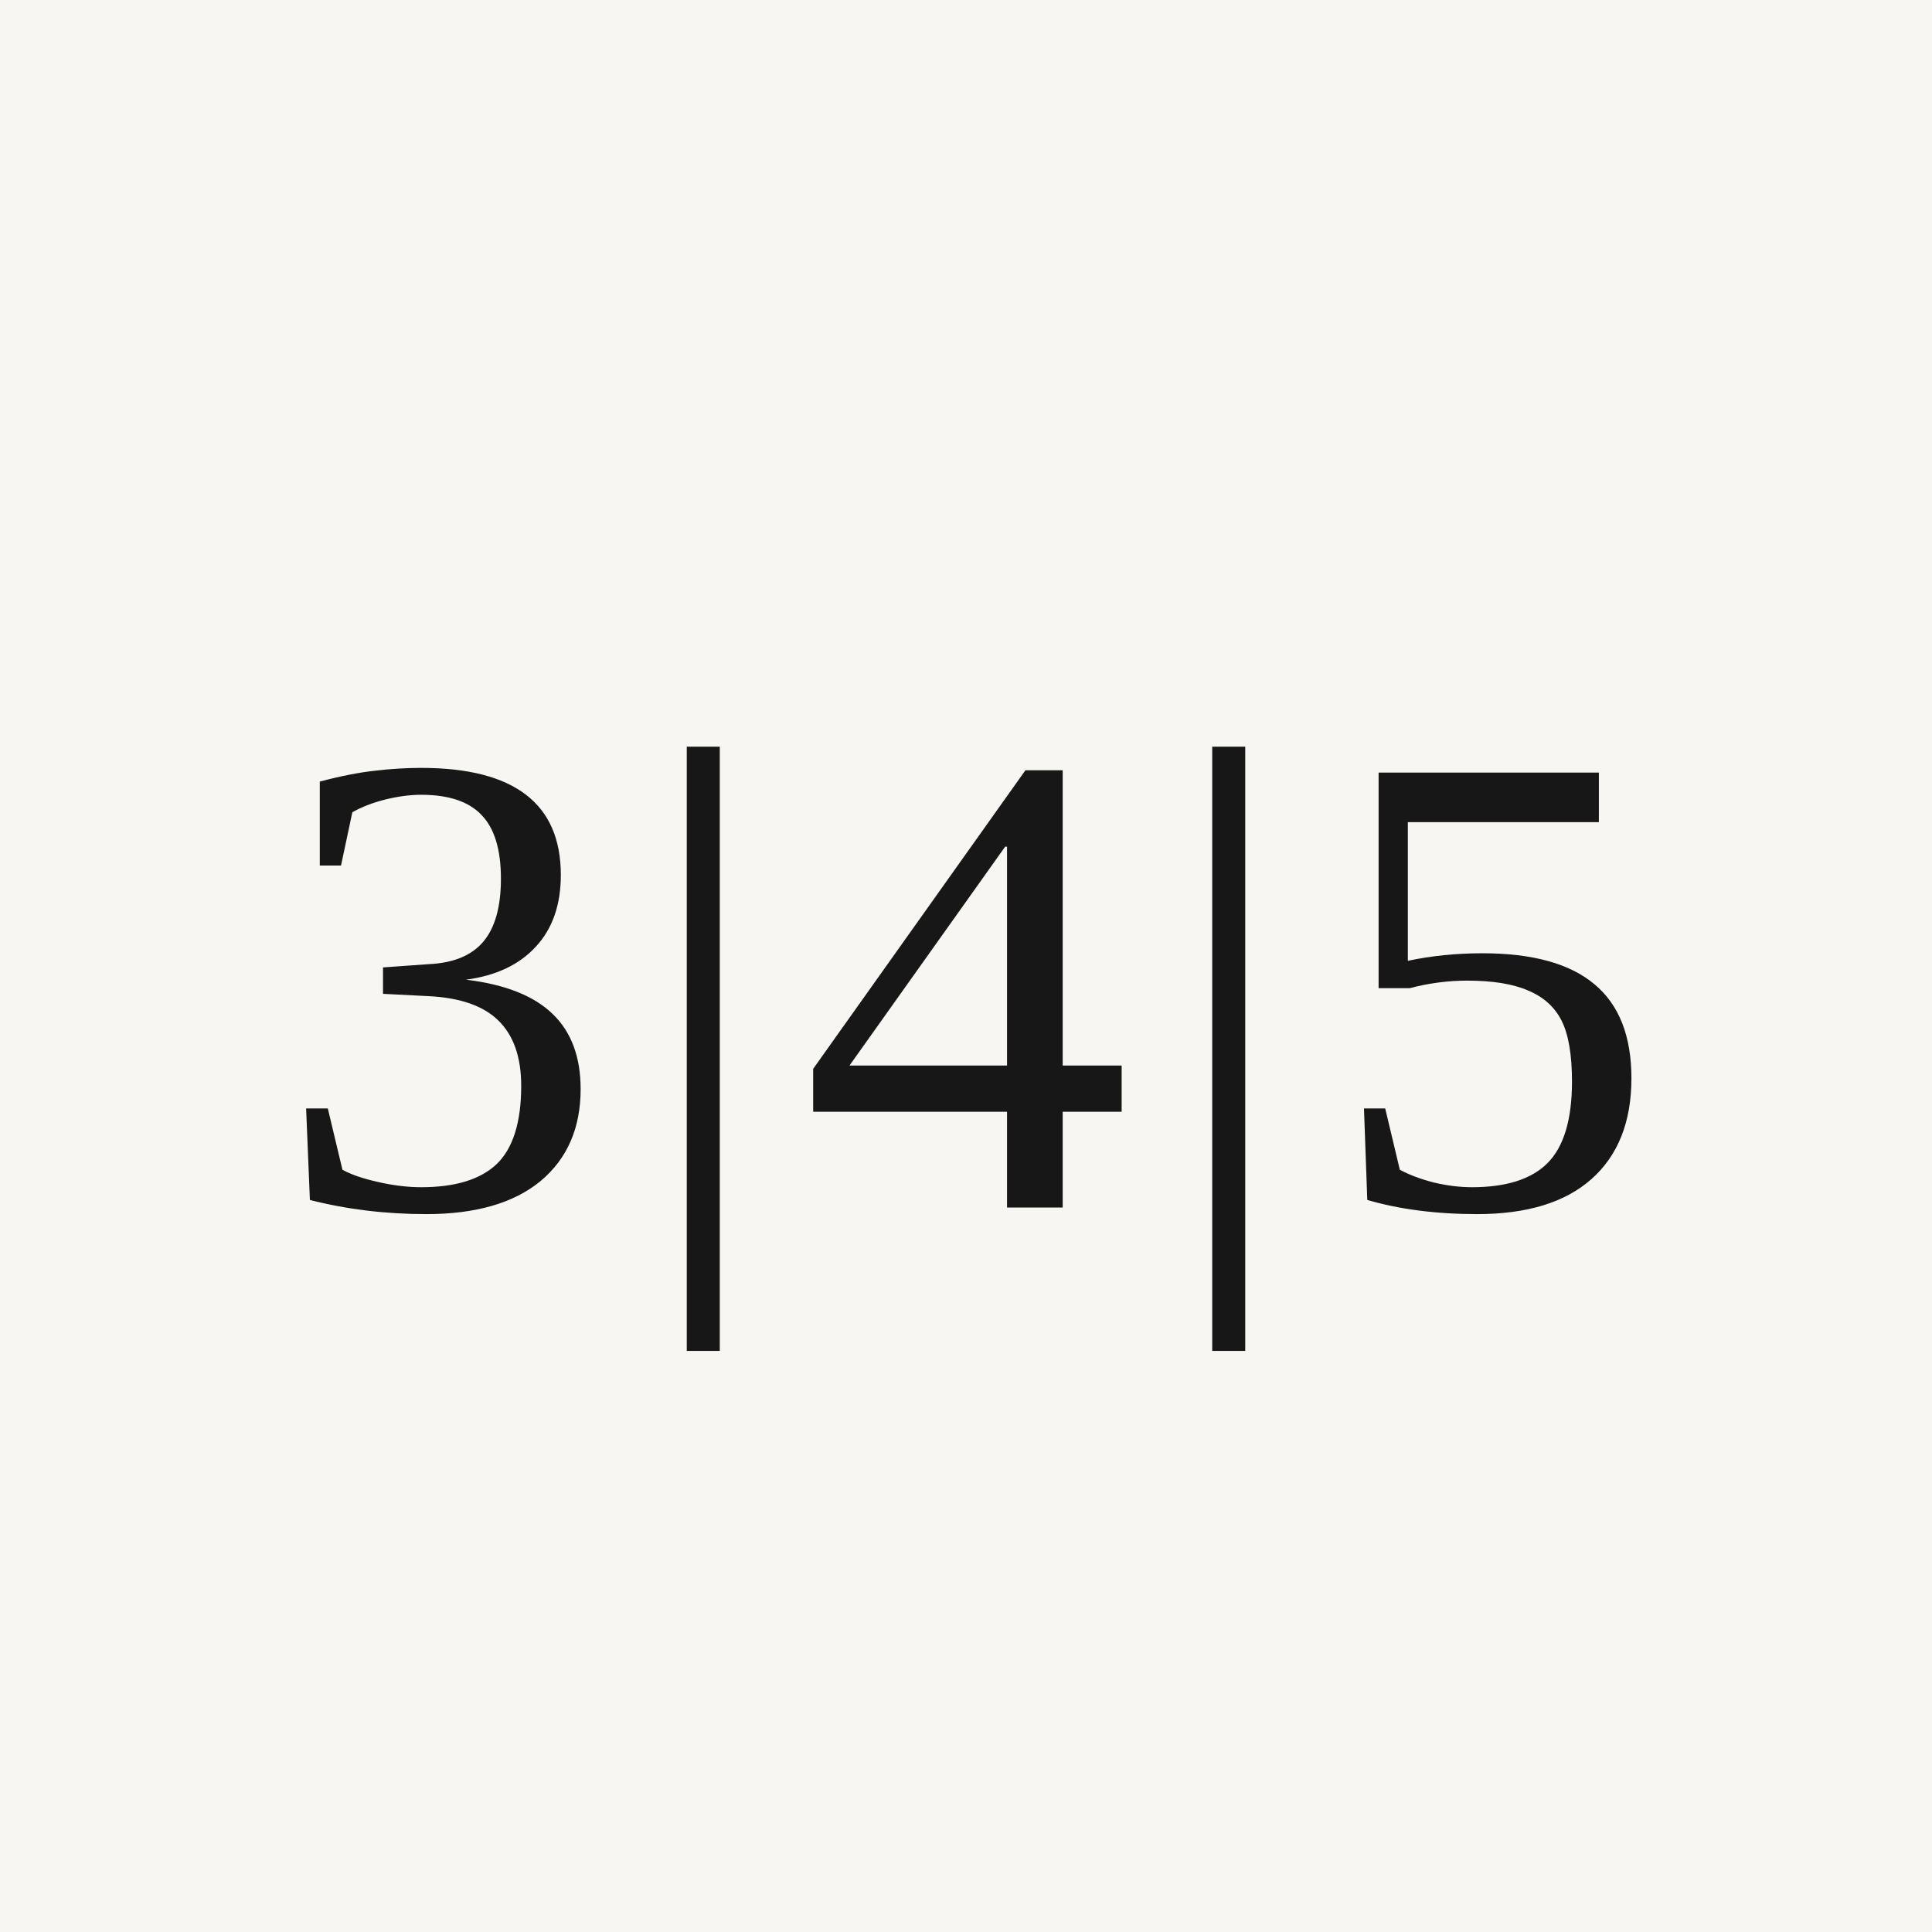
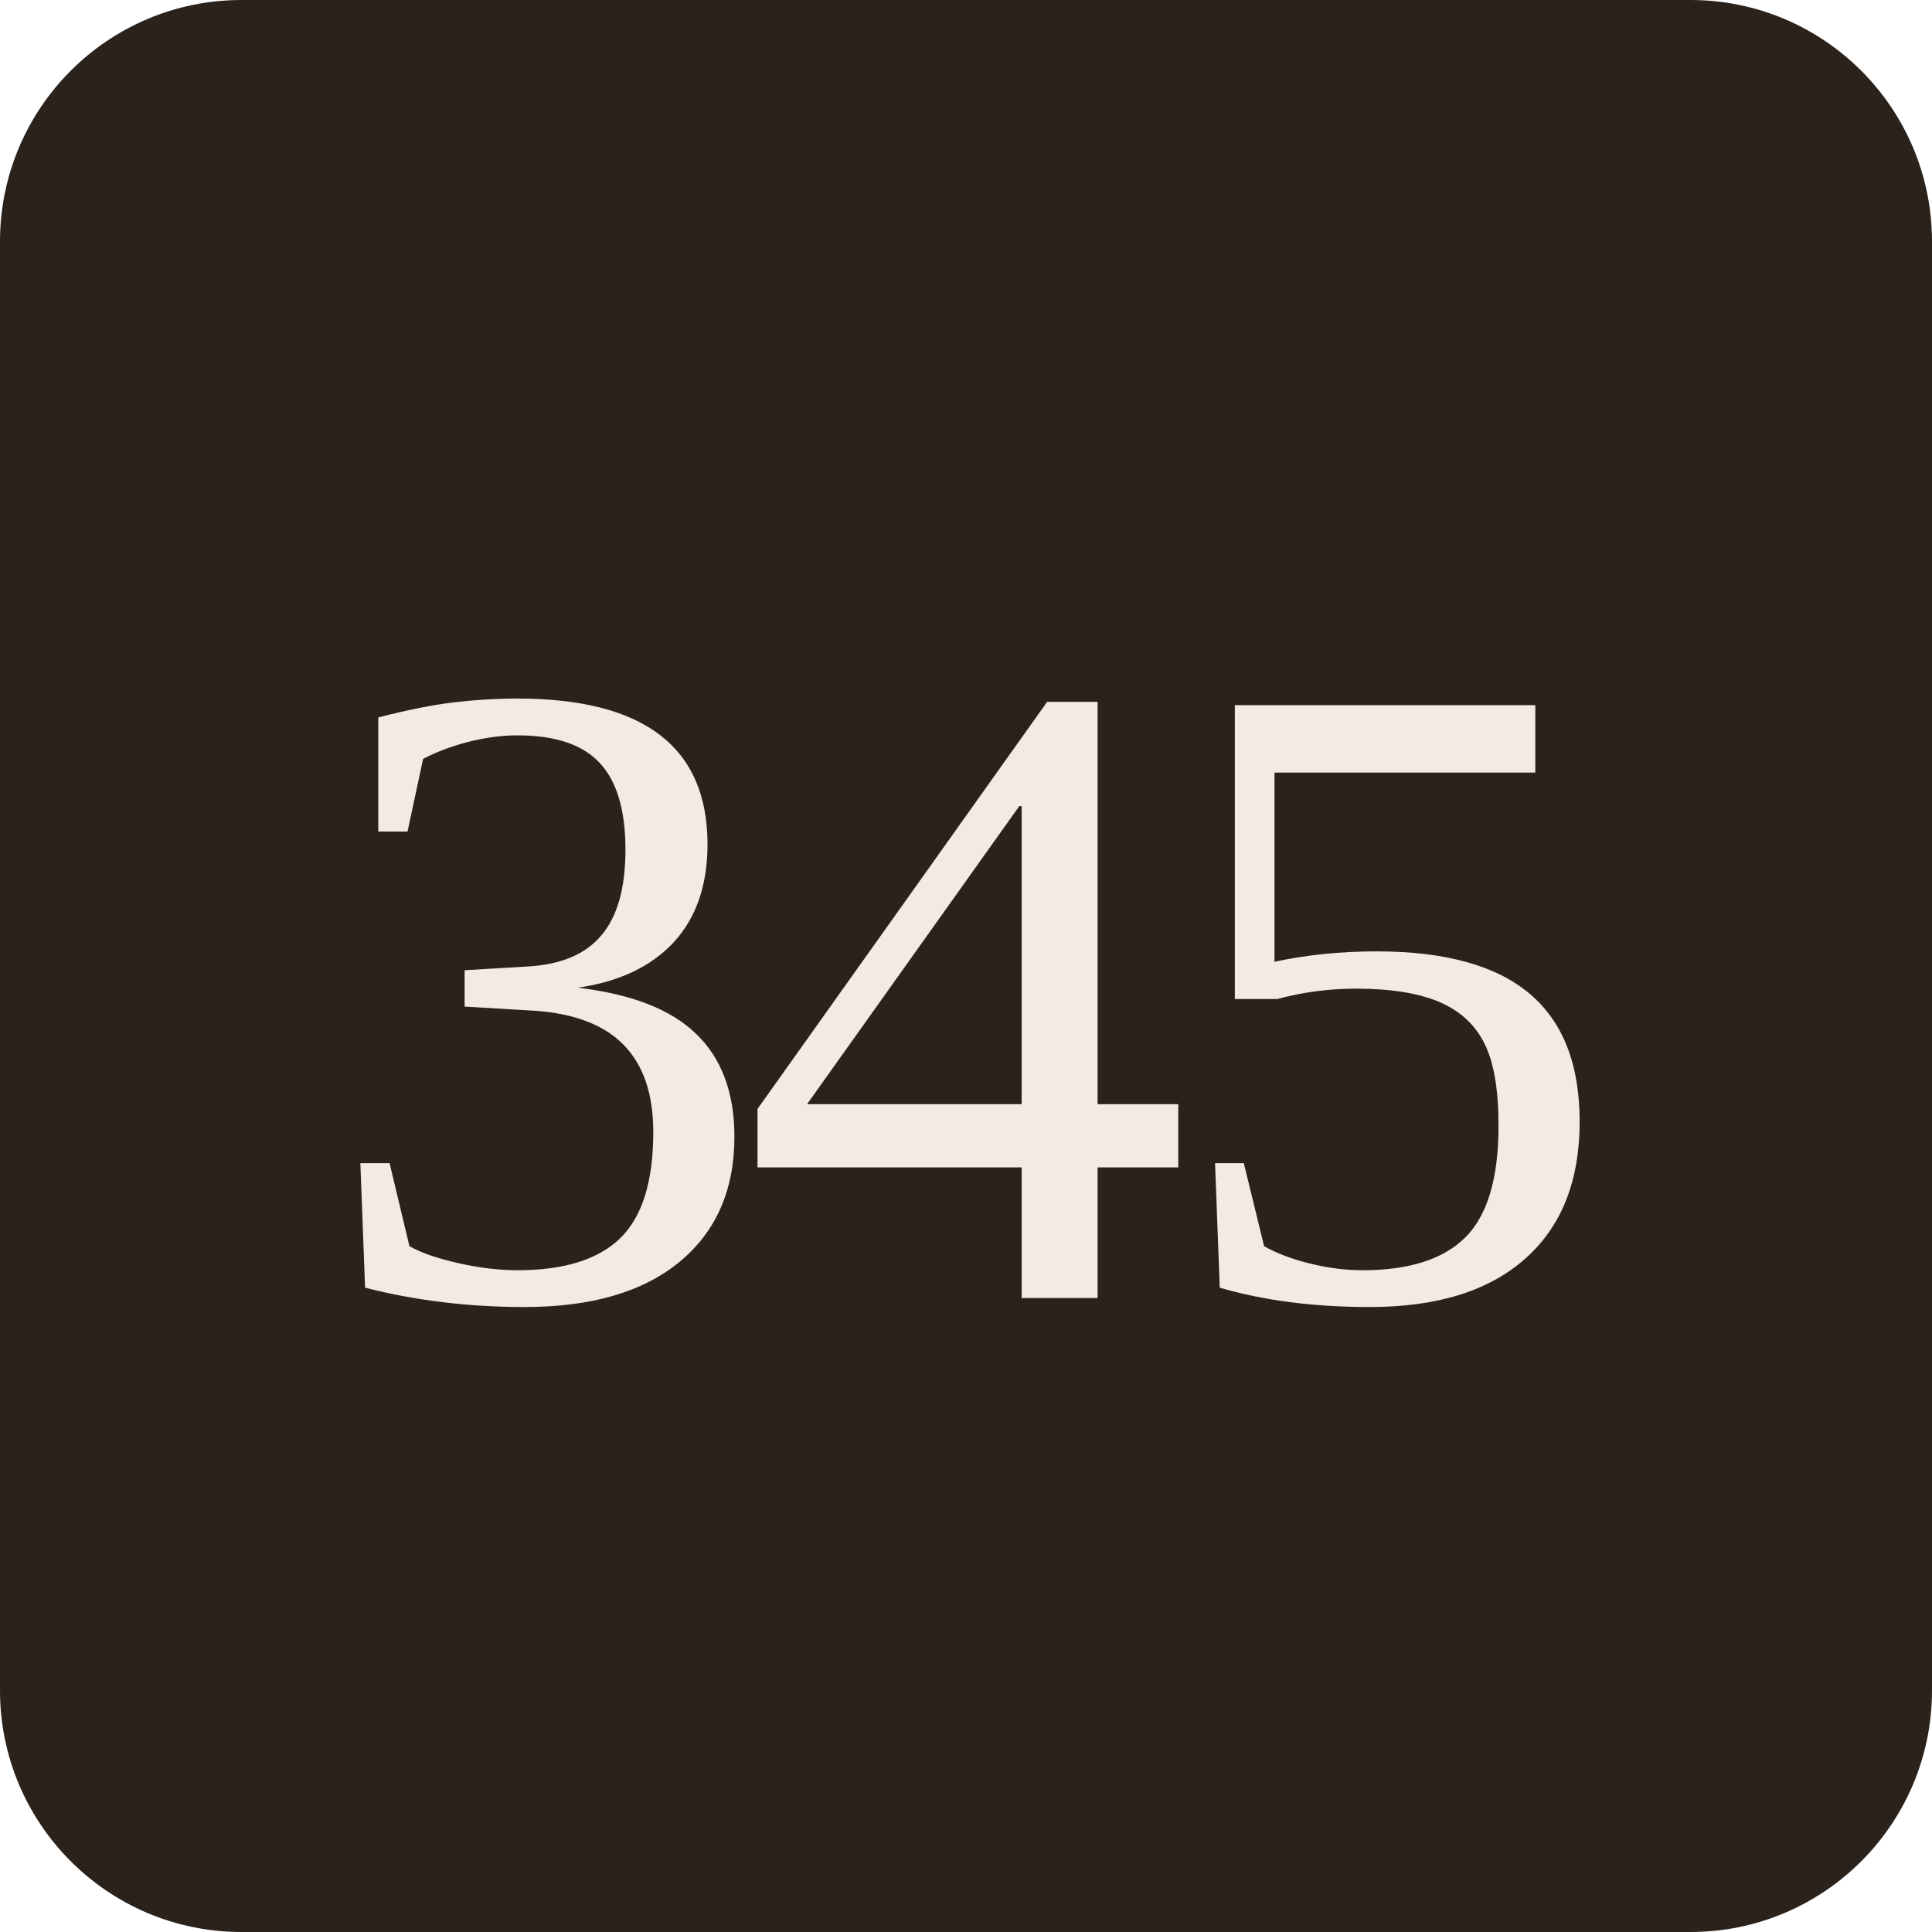
<svg xmlns="http://www.w3.org/2000/svg" viewBox="0 0 64 64">
-   <rect width="64" height="64" fill="#f7f6f2" />
-   <text x="32" y="40" text-anchor="middle" font-family="Georgia, 'Times New Roman', serif" font-size="22" fill="#171717" letter-spacing="1">3|4|5</text>
+   <rect width="64" height="64" rx="8" fill="#2b221c" />
+   <text x="32" y="43" text-anchor="middle" font-family="Georgia, 'Times New Roman', serif" font-size="30" fill="#f1ebe4" letter-spacing="-1">345</text>
</svg>
